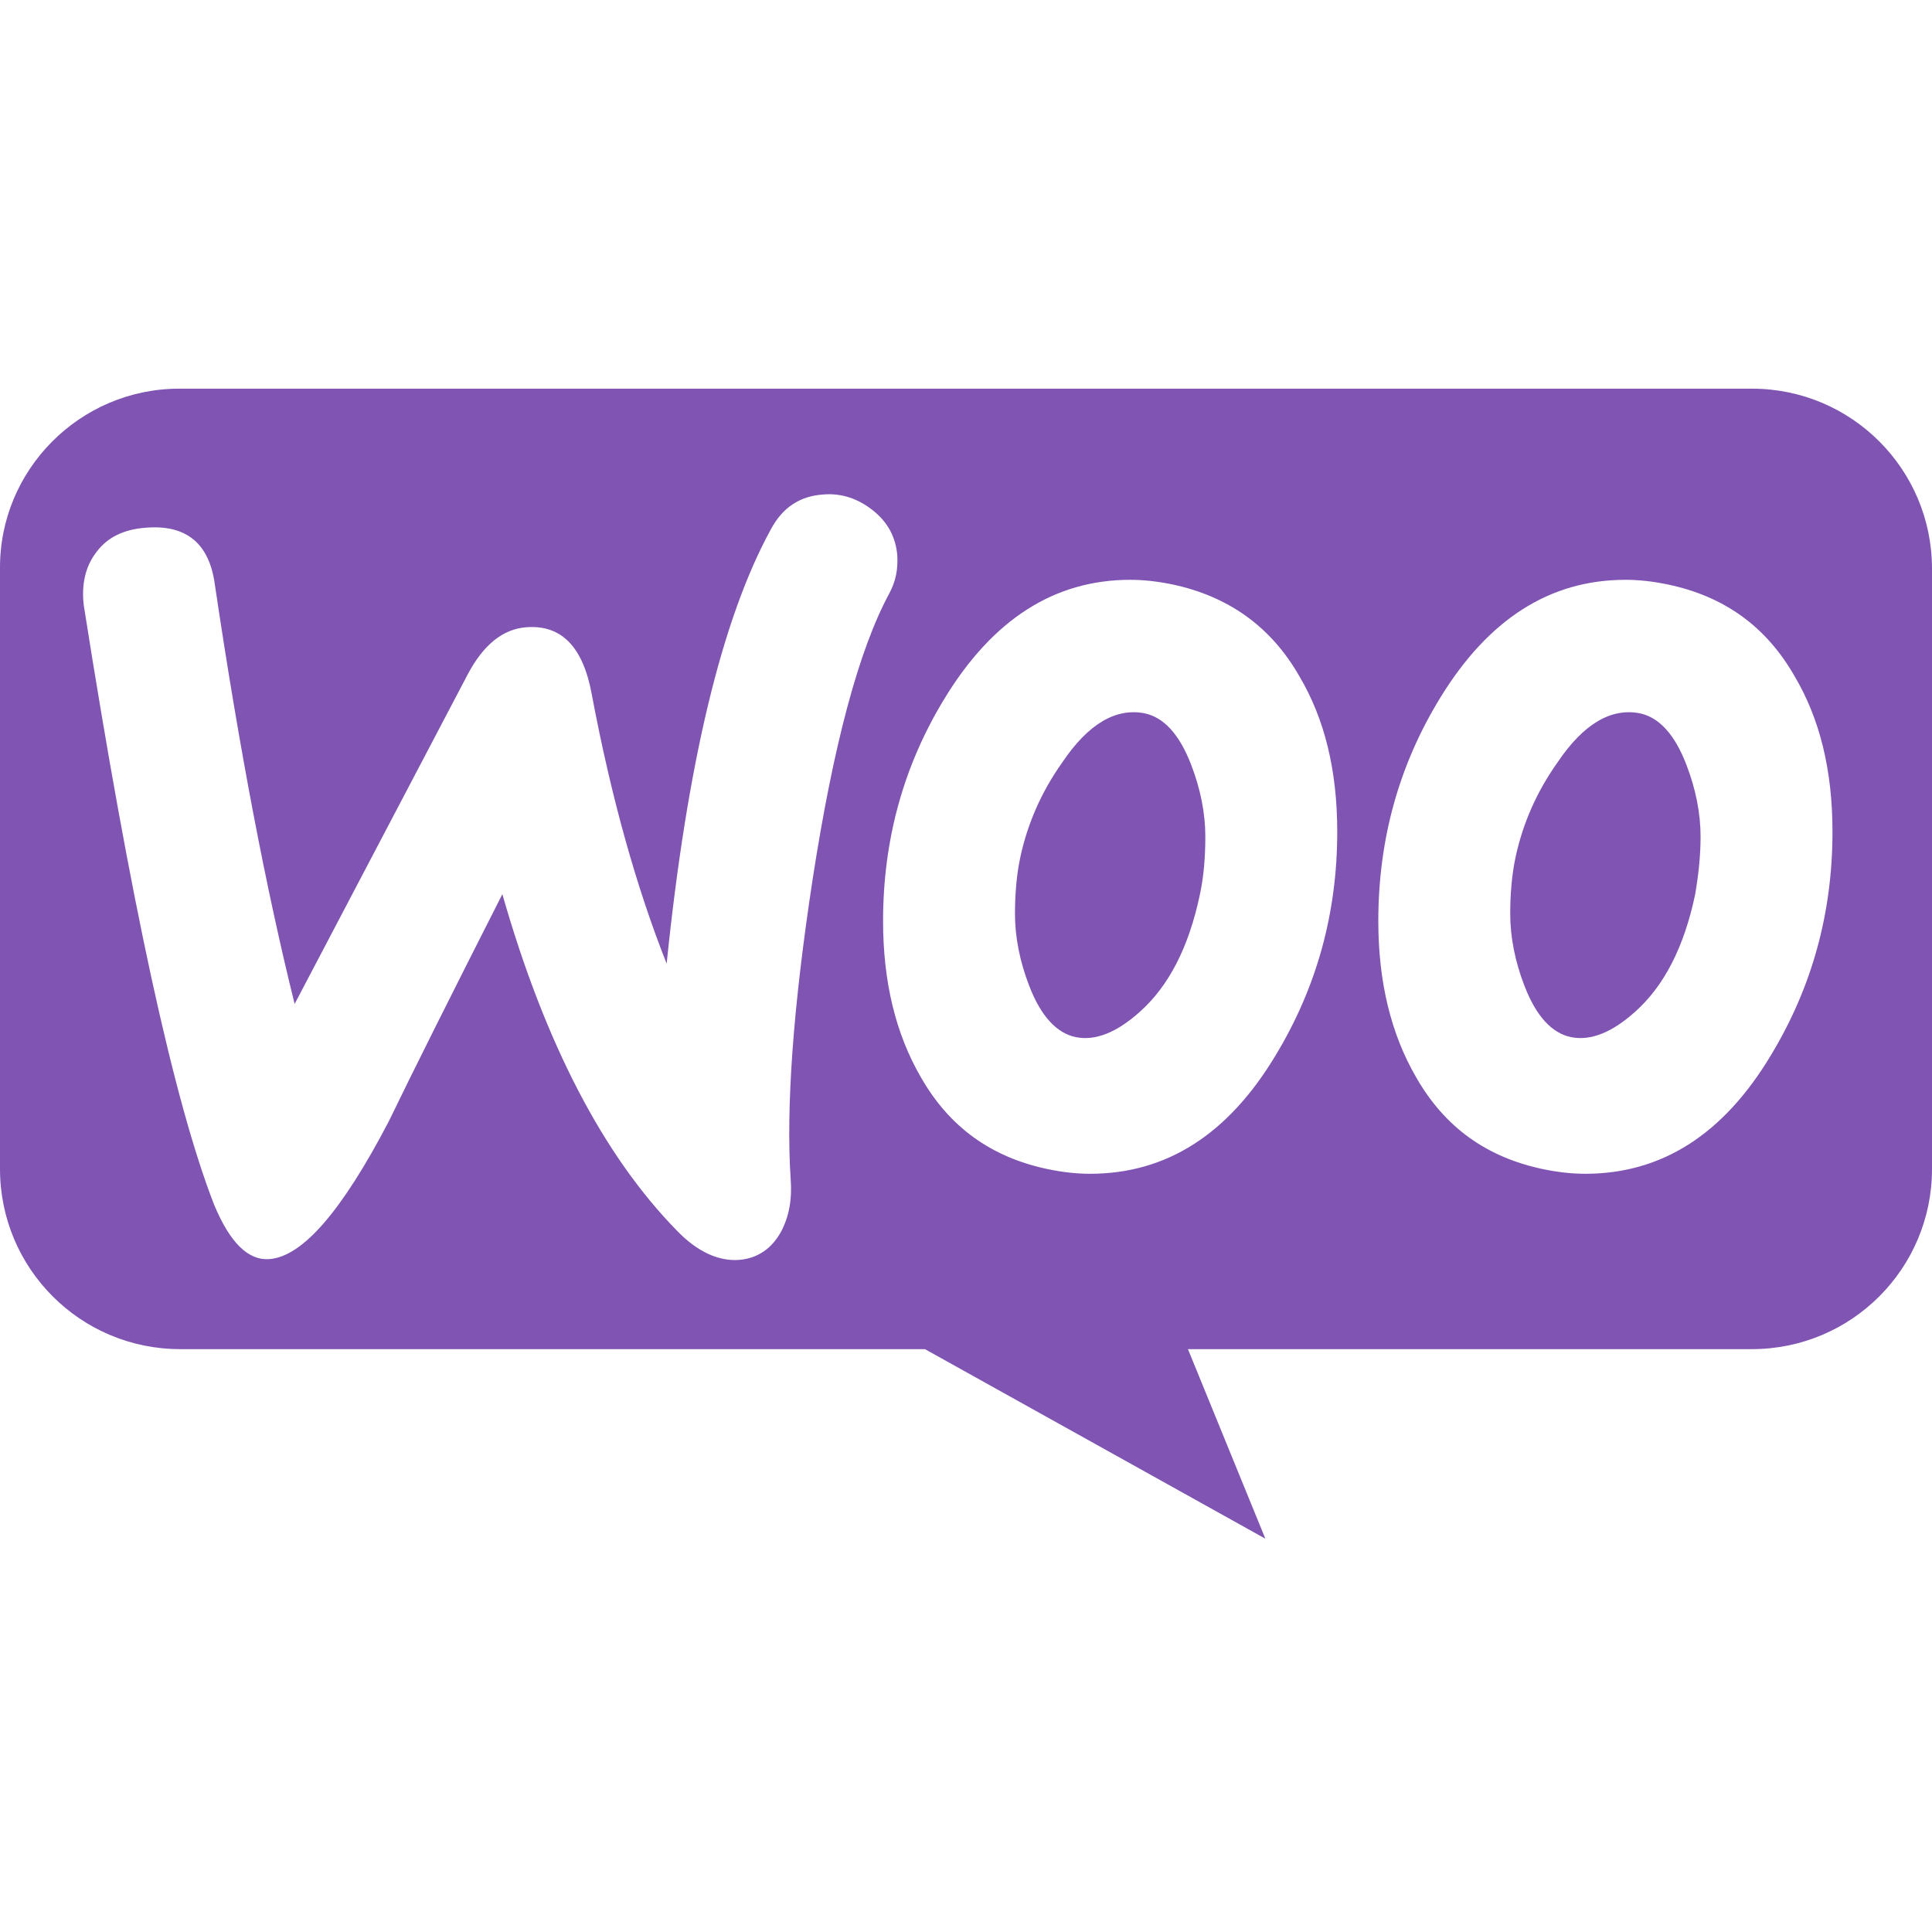
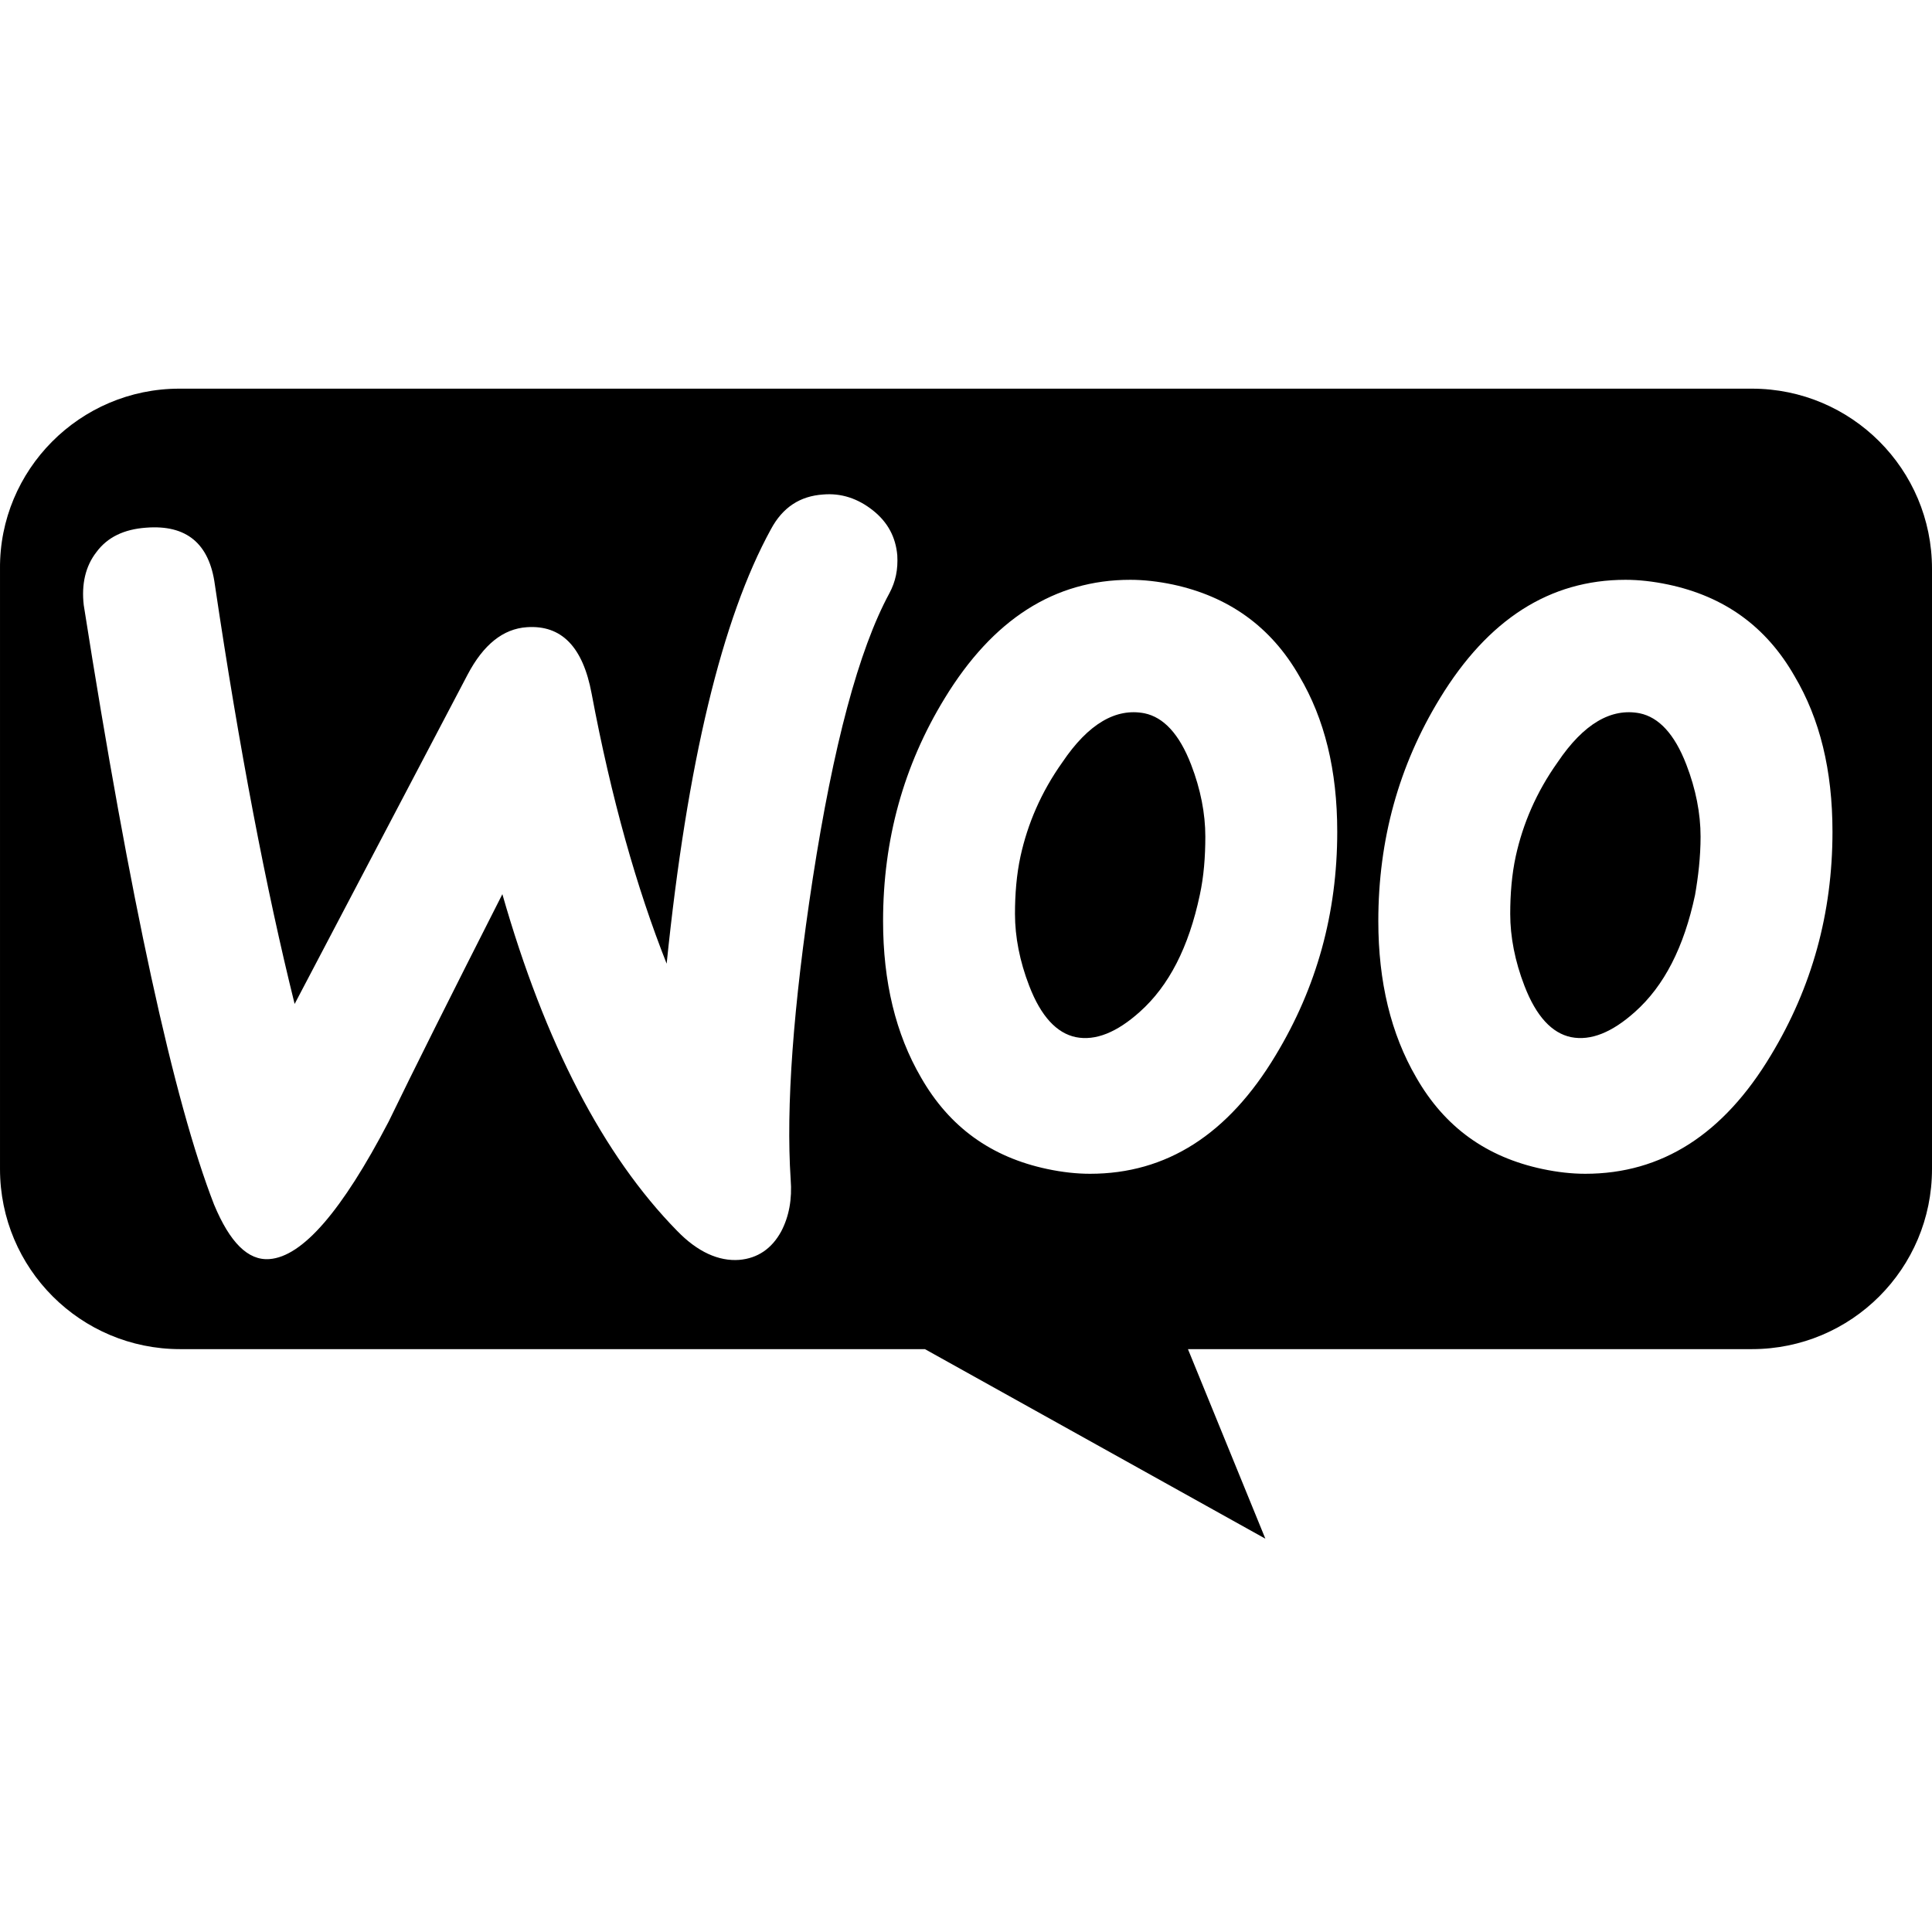
<svg xmlns="http://www.w3.org/2000/svg" width="800px" height="800px" viewBox="0 -51.5 256 256" version="1.1" preserveAspectRatio="xMidYMid">
  <g fill-rule="evenodd">
-     <path d="M232.138,0 L23.759,0 C10.572,0 -0.103,10.78 0.001,23.862 L0.001,103.404 C0.001,116.591 10.677,127.267 23.864,127.267 L122.558,127.267 L167.667,152.385 L157.41,127.267 L232.138,127.267 C245.325,127.267 256,116.591 256,103.404 L256,23.862 C256,10.675 245.325,0 232.138,0 Z M19.364,18.42 C16.433,18.629 14.236,19.676 12.77,21.665 C11.305,23.548 10.782,25.956 11.096,28.677 C17.271,67.925 23.027,94.403 28.365,108.114 C30.458,113.137 32.865,115.545 35.691,115.336 C40.087,115.021 45.32,108.951 51.495,97.125 C54.739,90.426 59.763,80.379 66.566,66.982 C72.217,86.763 79.962,101.625 89.696,111.568 C92.417,114.393 95.243,115.649 97.963,115.44 C100.371,115.231 102.255,113.975 103.511,111.672 C104.557,109.684 104.976,107.381 104.767,104.765 C104.139,95.241 105.081,81.949 107.697,64.889 C110.418,47.306 113.767,34.642 117.849,27.107 C118.686,25.537 119,23.967 118.896,22.083 C118.686,19.676 117.64,17.688 115.651,16.118 C113.663,14.548 111.465,13.815 109.058,14.024 C106.023,14.234 103.72,15.699 102.15,18.629 C95.661,30.456 91.056,49.609 88.335,76.192 C84.358,66.145 81.009,54.319 78.392,40.399 C77.241,34.224 74.415,31.293 69.81,31.607 C66.67,31.817 64.054,33.91 61.961,37.887 L39.04,81.53 C35.272,66.354 31.714,47.83 28.469,25.956 C27.737,20.513 24.702,18.001 19.364,18.42 Z M221.044,25.956 C228.475,27.526 234.022,31.503 237.79,38.097 C241.139,43.748 242.813,50.551 242.813,58.715 C242.813,69.494 240.092,79.333 234.65,88.333 C228.37,98.8 220.207,104.032 210.055,104.032 C208.276,104.032 206.392,103.823 204.403,103.404 C196.972,101.835 191.425,97.858 187.657,91.264 C184.308,85.508 182.634,78.6 182.634,70.541 C182.634,59.761 185.355,49.923 190.797,41.027 C197.182,30.561 205.345,25.328 215.393,25.328 C217.172,25.328 219.056,25.537 221.044,25.956 Z M216.649,82.577 C220.521,79.123 223.137,73.995 224.603,67.087 C225.021,64.68 225.335,62.064 225.335,59.343 C225.335,56.307 224.707,53.063 223.451,49.818 C221.881,45.737 219.788,43.539 217.276,43.016 C213.509,42.283 209.846,44.376 206.392,49.505 C203.566,53.482 201.786,57.668 200.845,61.959 C200.321,64.366 200.112,66.983 200.112,69.599 C200.112,72.634 200.74,75.879 201.996,79.123 C203.566,83.205 205.659,85.403 208.171,85.926 C210.787,86.449 213.613,85.298 216.649,82.577 Z M172.168,38.097 C168.4,31.503 162.748,27.526 155.422,25.956 C153.433,25.537 151.55,25.328 149.77,25.328 C139.723,25.328 131.56,30.561 125.175,41.027 C119.732,49.923 117.012,59.761 117.012,70.541 C117.012,78.6 118.686,85.508 122.035,91.264 C125.803,97.858 131.35,101.835 138.781,103.404 C140.769,103.823 142.653,104.032 144.433,104.032 C154.585,104.032 162.748,98.8 169.028,88.333 C174.47,79.333 177.191,69.494 177.191,58.715 C177.191,50.551 175.516,43.748 172.168,38.097 Z M158.98,67.087 C157.515,73.995 154.898,79.123 151.026,82.577 C147.991,85.298 145.165,86.449 142.549,85.926 C140.037,85.403 137.943,83.205 136.374,79.123 C135.118,75.879 134.49,72.634 134.49,69.599 C134.49,66.983 134.699,64.366 135.223,61.959 C136.164,57.668 137.943,53.482 140.769,49.505 C144.224,44.376 147.887,42.283 151.654,43.016 C154.166,43.539 156.259,45.737 157.829,49.818 C159.085,53.063 159.713,56.307 159.713,59.343 C159.713,62.064 159.504,64.68 158.98,67.087 Z" fill="#7F54B3">
+     <path d="M232.138,0 L23.759,0 C10.572,0 -0.103,10.78 0.001,23.862 L0.001,103.404 C0.001,116.591 10.677,127.267 23.864,127.267 L122.558,127.267 L167.667,152.385 L157.41,127.267 L232.138,127.267 C245.325,127.267 256,116.591 256,103.404 L256,23.862 C256,10.675 245.325,0 232.138,0 Z M19.364,18.42 C16.433,18.629 14.236,19.676 12.77,21.665 C11.305,23.548 10.782,25.956 11.096,28.677 C17.271,67.925 23.027,94.403 28.365,108.114 C30.458,113.137 32.865,115.545 35.691,115.336 C40.087,115.021 45.32,108.951 51.495,97.125 C54.739,90.426 59.763,80.379 66.566,66.982 C72.217,86.763 79.962,101.625 89.696,111.568 C92.417,114.393 95.243,115.649 97.963,115.44 C100.371,115.231 102.255,113.975 103.511,111.672 C104.557,109.684 104.976,107.381 104.767,104.765 C104.139,95.241 105.081,81.949 107.697,64.889 C110.418,47.306 113.767,34.642 117.849,27.107 C118.686,25.537 119,23.967 118.896,22.083 C118.686,19.676 117.64,17.688 115.651,16.118 C113.663,14.548 111.465,13.815 109.058,14.024 C106.023,14.234 103.72,15.699 102.15,18.629 C95.661,30.456 91.056,49.609 88.335,76.192 C84.358,66.145 81.009,54.319 78.392,40.399 C77.241,34.224 74.415,31.293 69.81,31.607 C66.67,31.817 64.054,33.91 61.961,37.887 L39.04,81.53 C35.272,66.354 31.714,47.83 28.469,25.956 C27.737,20.513 24.702,18.001 19.364,18.42 Z M221.044,25.956 C228.475,27.526 234.022,31.503 237.79,38.097 C241.139,43.748 242.813,50.551 242.813,58.715 C242.813,69.494 240.092,79.333 234.65,88.333 C228.37,98.8 220.207,104.032 210.055,104.032 C208.276,104.032 206.392,103.823 204.403,103.404 C196.972,101.835 191.425,97.858 187.657,91.264 C184.308,85.508 182.634,78.6 182.634,70.541 C182.634,59.761 185.355,49.923 190.797,41.027 C197.182,30.561 205.345,25.328 215.393,25.328 C217.172,25.328 219.056,25.537 221.044,25.956 Z M216.649,82.577 C220.521,79.123 223.137,73.995 224.603,67.087 C225.021,64.68 225.335,62.064 225.335,59.343 C225.335,56.307 224.707,53.063 223.451,49.818 C221.881,45.737 219.788,43.539 217.276,43.016 C213.509,42.283 209.846,44.376 206.392,49.505 C203.566,53.482 201.786,57.668 200.845,61.959 C200.321,64.366 200.112,66.983 200.112,69.599 C200.112,72.634 200.74,75.879 201.996,79.123 C203.566,83.205 205.659,85.403 208.171,85.926 C210.787,86.449 213.613,85.298 216.649,82.577 Z M172.168,38.097 C168.4,31.503 162.748,27.526 155.422,25.956 C153.433,25.537 151.55,25.328 149.77,25.328 C139.723,25.328 131.56,30.561 125.175,41.027 C119.732,49.923 117.012,59.761 117.012,70.541 C117.012,78.6 118.686,85.508 122.035,91.264 C125.803,97.858 131.35,101.835 138.781,103.404 C140.769,103.823 142.653,104.032 144.433,104.032 C154.585,104.032 162.748,98.8 169.028,88.333 C174.47,79.333 177.191,69.494 177.191,58.715 C177.191,50.551 175.516,43.748 172.168,38.097 Z M158.98,67.087 C157.515,73.995 154.898,79.123 151.026,82.577 C147.991,85.298 145.165,86.449 142.549,85.926 C140.037,85.403 137.943,83.205 136.374,79.123 C135.118,75.879 134.49,72.634 134.49,69.599 C134.49,66.983 134.699,64.366 135.223,61.959 C136.164,57.668 137.943,53.482 140.769,49.505 C144.224,44.376 147.887,42.283 151.654,43.016 C154.166,43.539 156.259,45.737 157.829,49.818 C159.085,53.063 159.713,56.307 159.713,59.343 C159.713,62.064 159.504,64.68 158.98,67.087 Z" fill="#000000">

</path>
  </g>
</svg>
